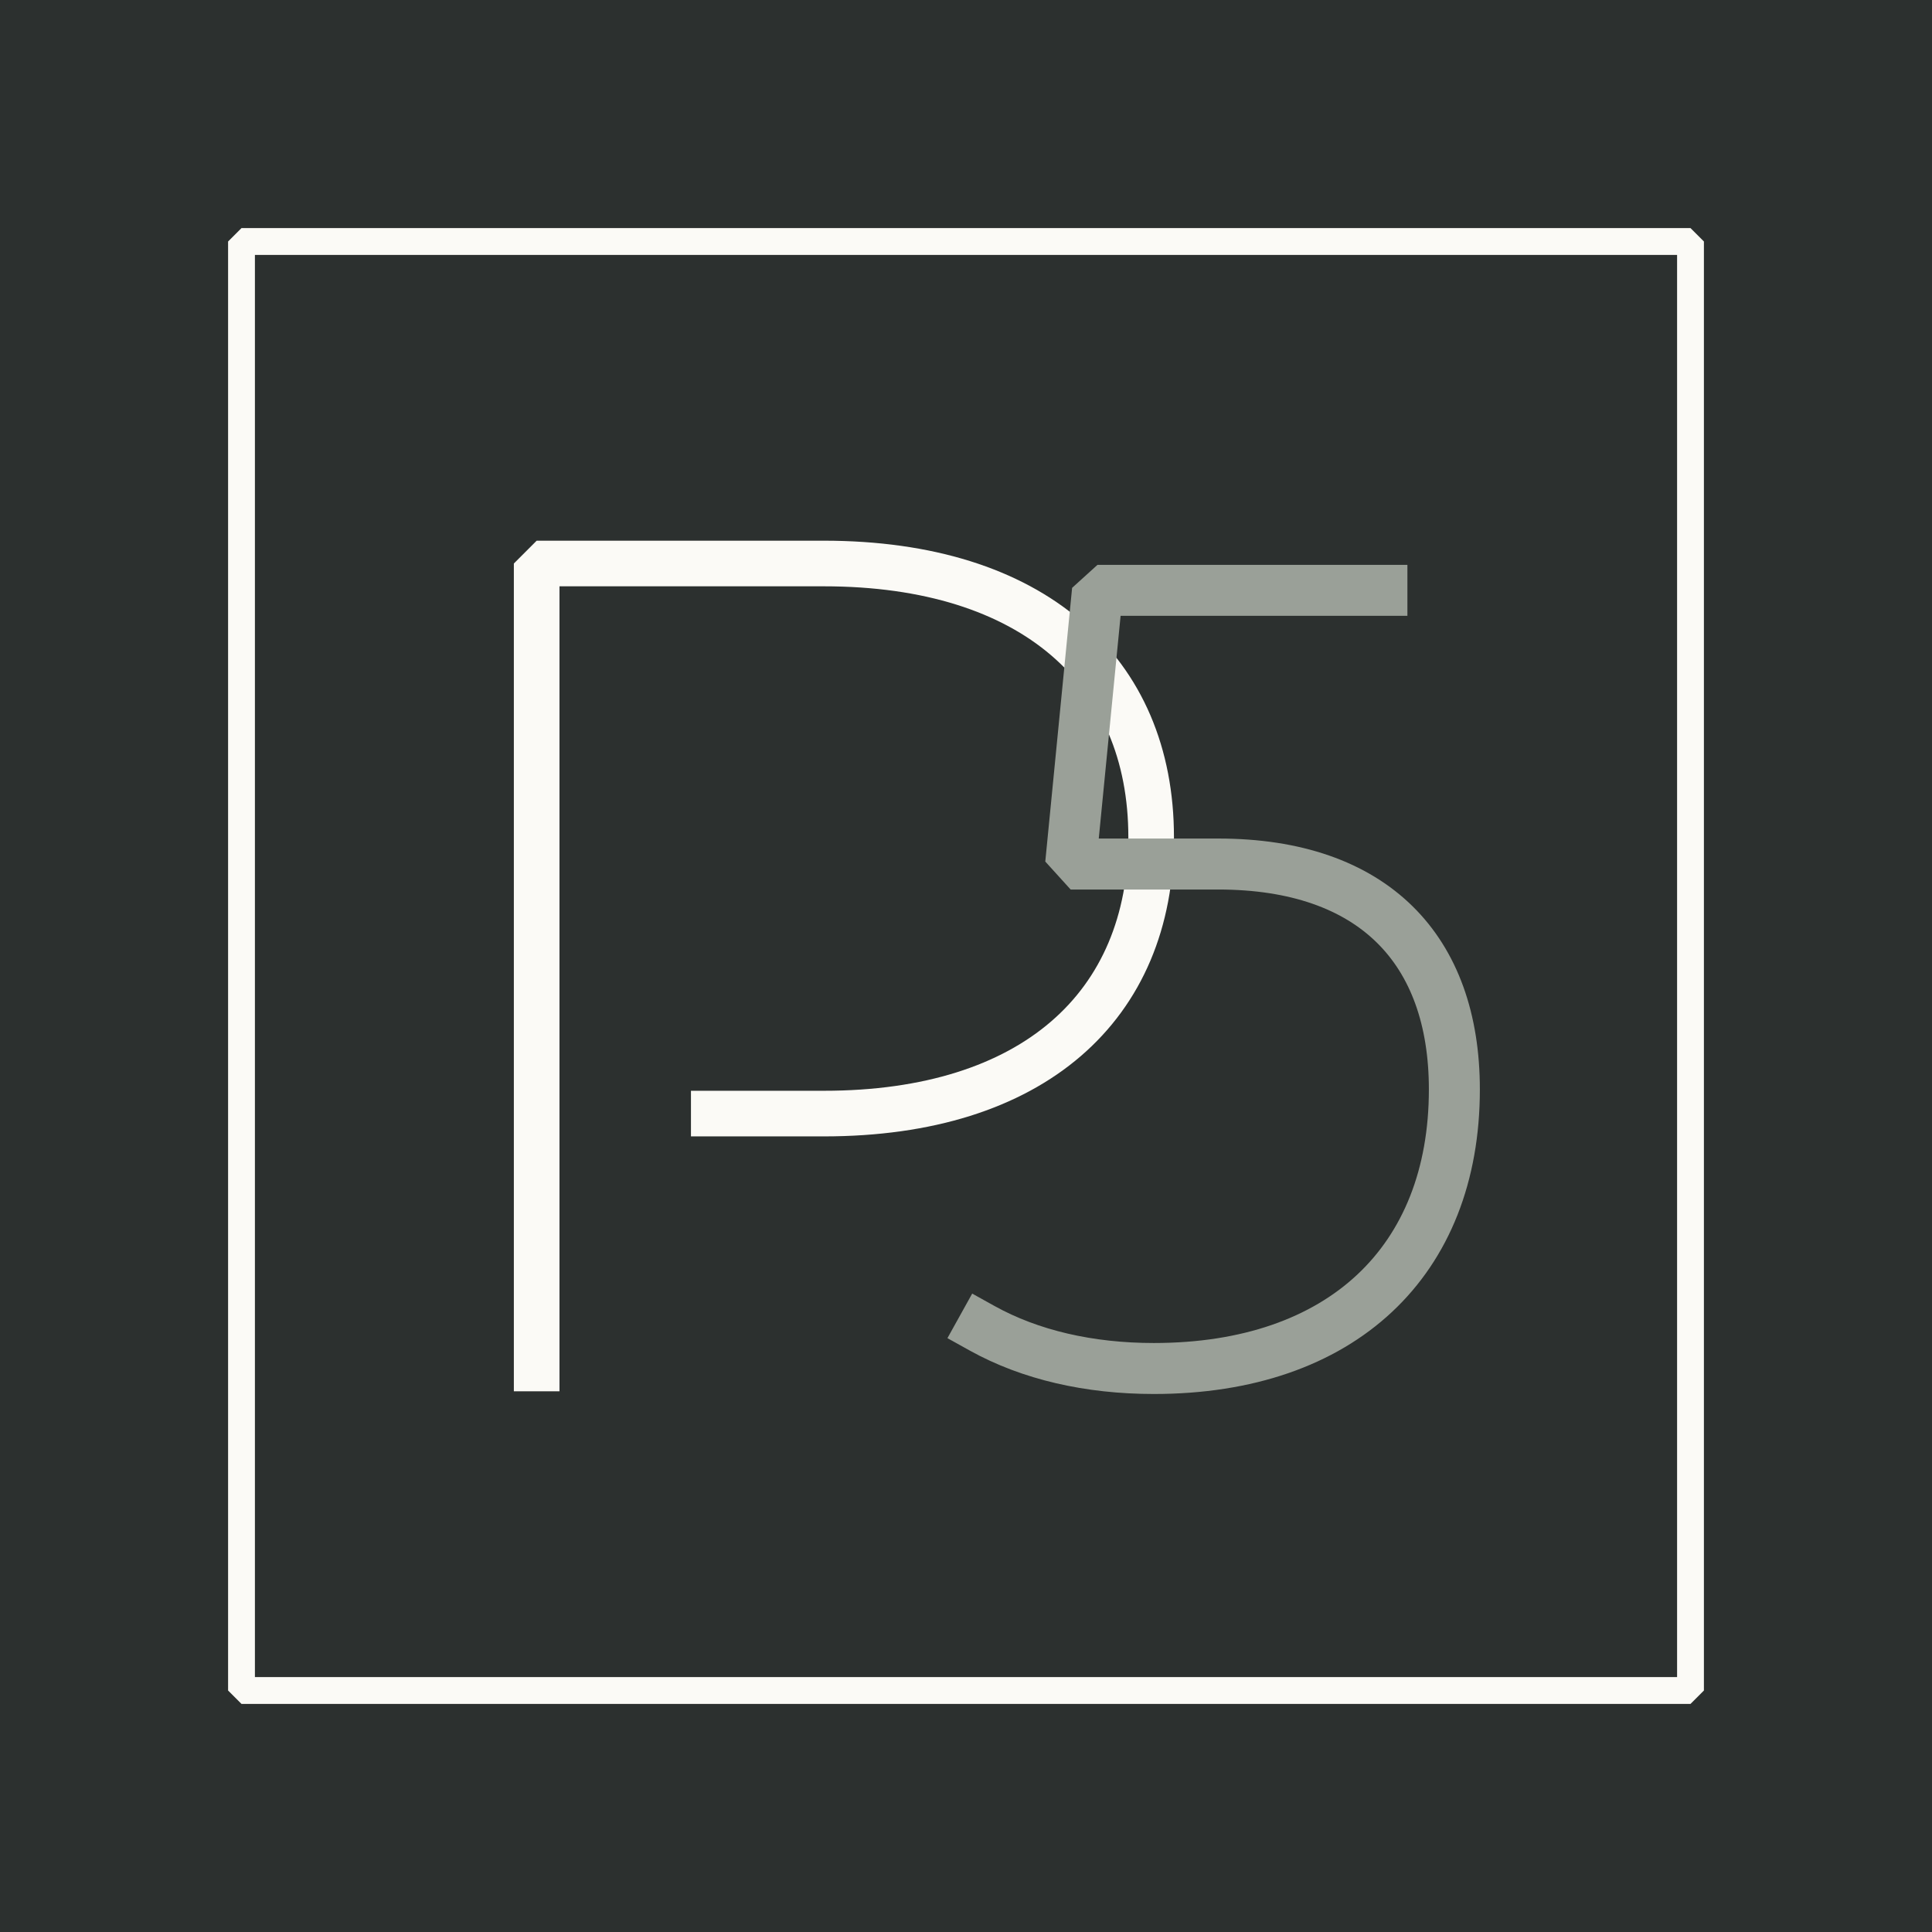
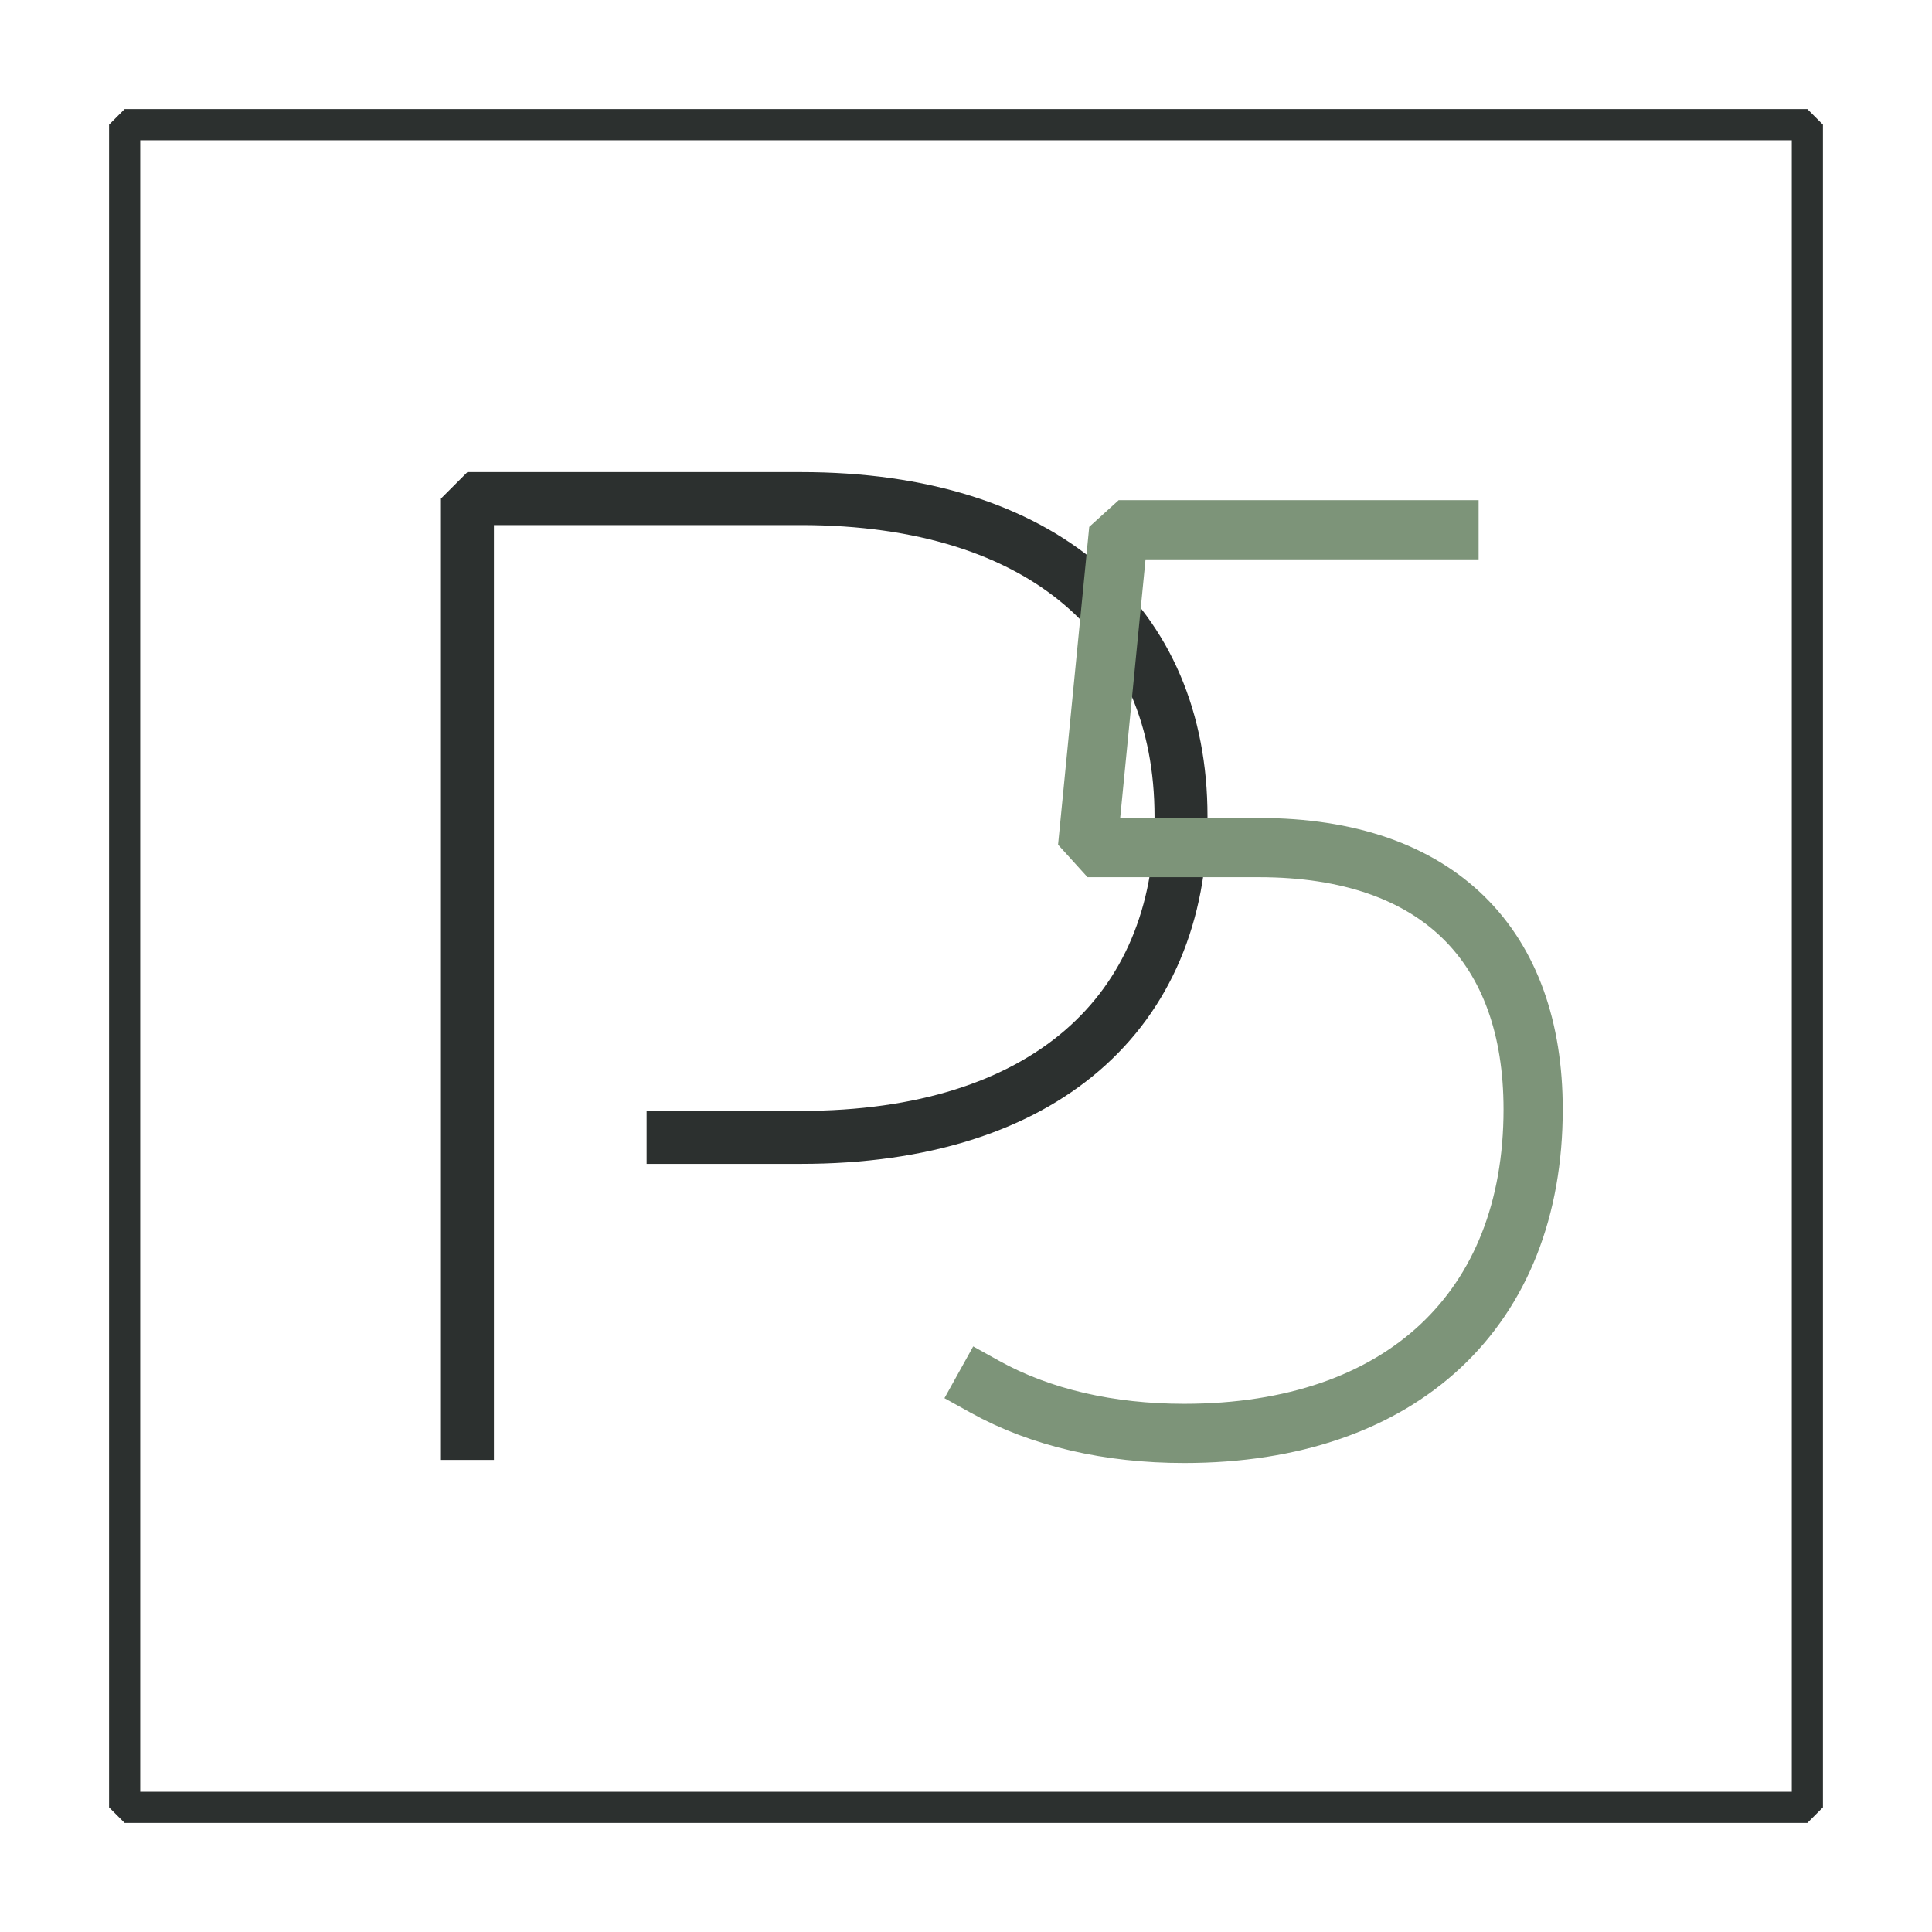
- <svg xmlns="http://www.w3.org/2000/svg" viewBox="-8 -8 72 72">
-   <rect x="-8" y="-8" width="72" height="72" fill="#2C302F" />
+ <svg xmlns="http://www.w3.org/2000/svg" viewBox="-3 -3 62 62">
  <g fill="none" stroke-linecap="square" stroke-linejoin="bevel">
-     <rect x="1" y="1" width="54" height="54" stroke="#FBFAF6" stroke-width="1" />
-     <path d="M12 43V13h10.7c7.8 0 12.2 4 12.2 10.2 0 6.3-4.4 10.3-12.2 10.3h-4.1" stroke="#FBFAF6" stroke-width="1.7" />
-     <path d="M43.5 14H32.9l-1 10.2h5.5c5.8 0 8.8 3.2 8.8 8.4 0 6.4-4.2 10.4-11.2 10.4-2.4 0-4.6-.5-6.4-1.5" stroke="#9AA098" stroke-width="1.9" />
+     <rect x="1" y="1" width="54" height="54" stroke="#2C302F" stroke-width="1" />
+     <path d="M12 43V13h10.7c7.8 0 12.2 4 12.2 10.2 0 6.3-4.4 10.3-12.2 10.3h-4.1" stroke="#2C302F" stroke-width="1.7" />
+     <path d="M43.5 14H32.9l-1 10.2h5.5c5.8 0 8.8 3.2 8.8 8.4 0 6.4-4.2 10.4-11.2 10.4-2.4 0-4.6-.5-6.4-1.5" stroke="#7D9479" stroke-width="1.9" />
  </g>
</svg>
